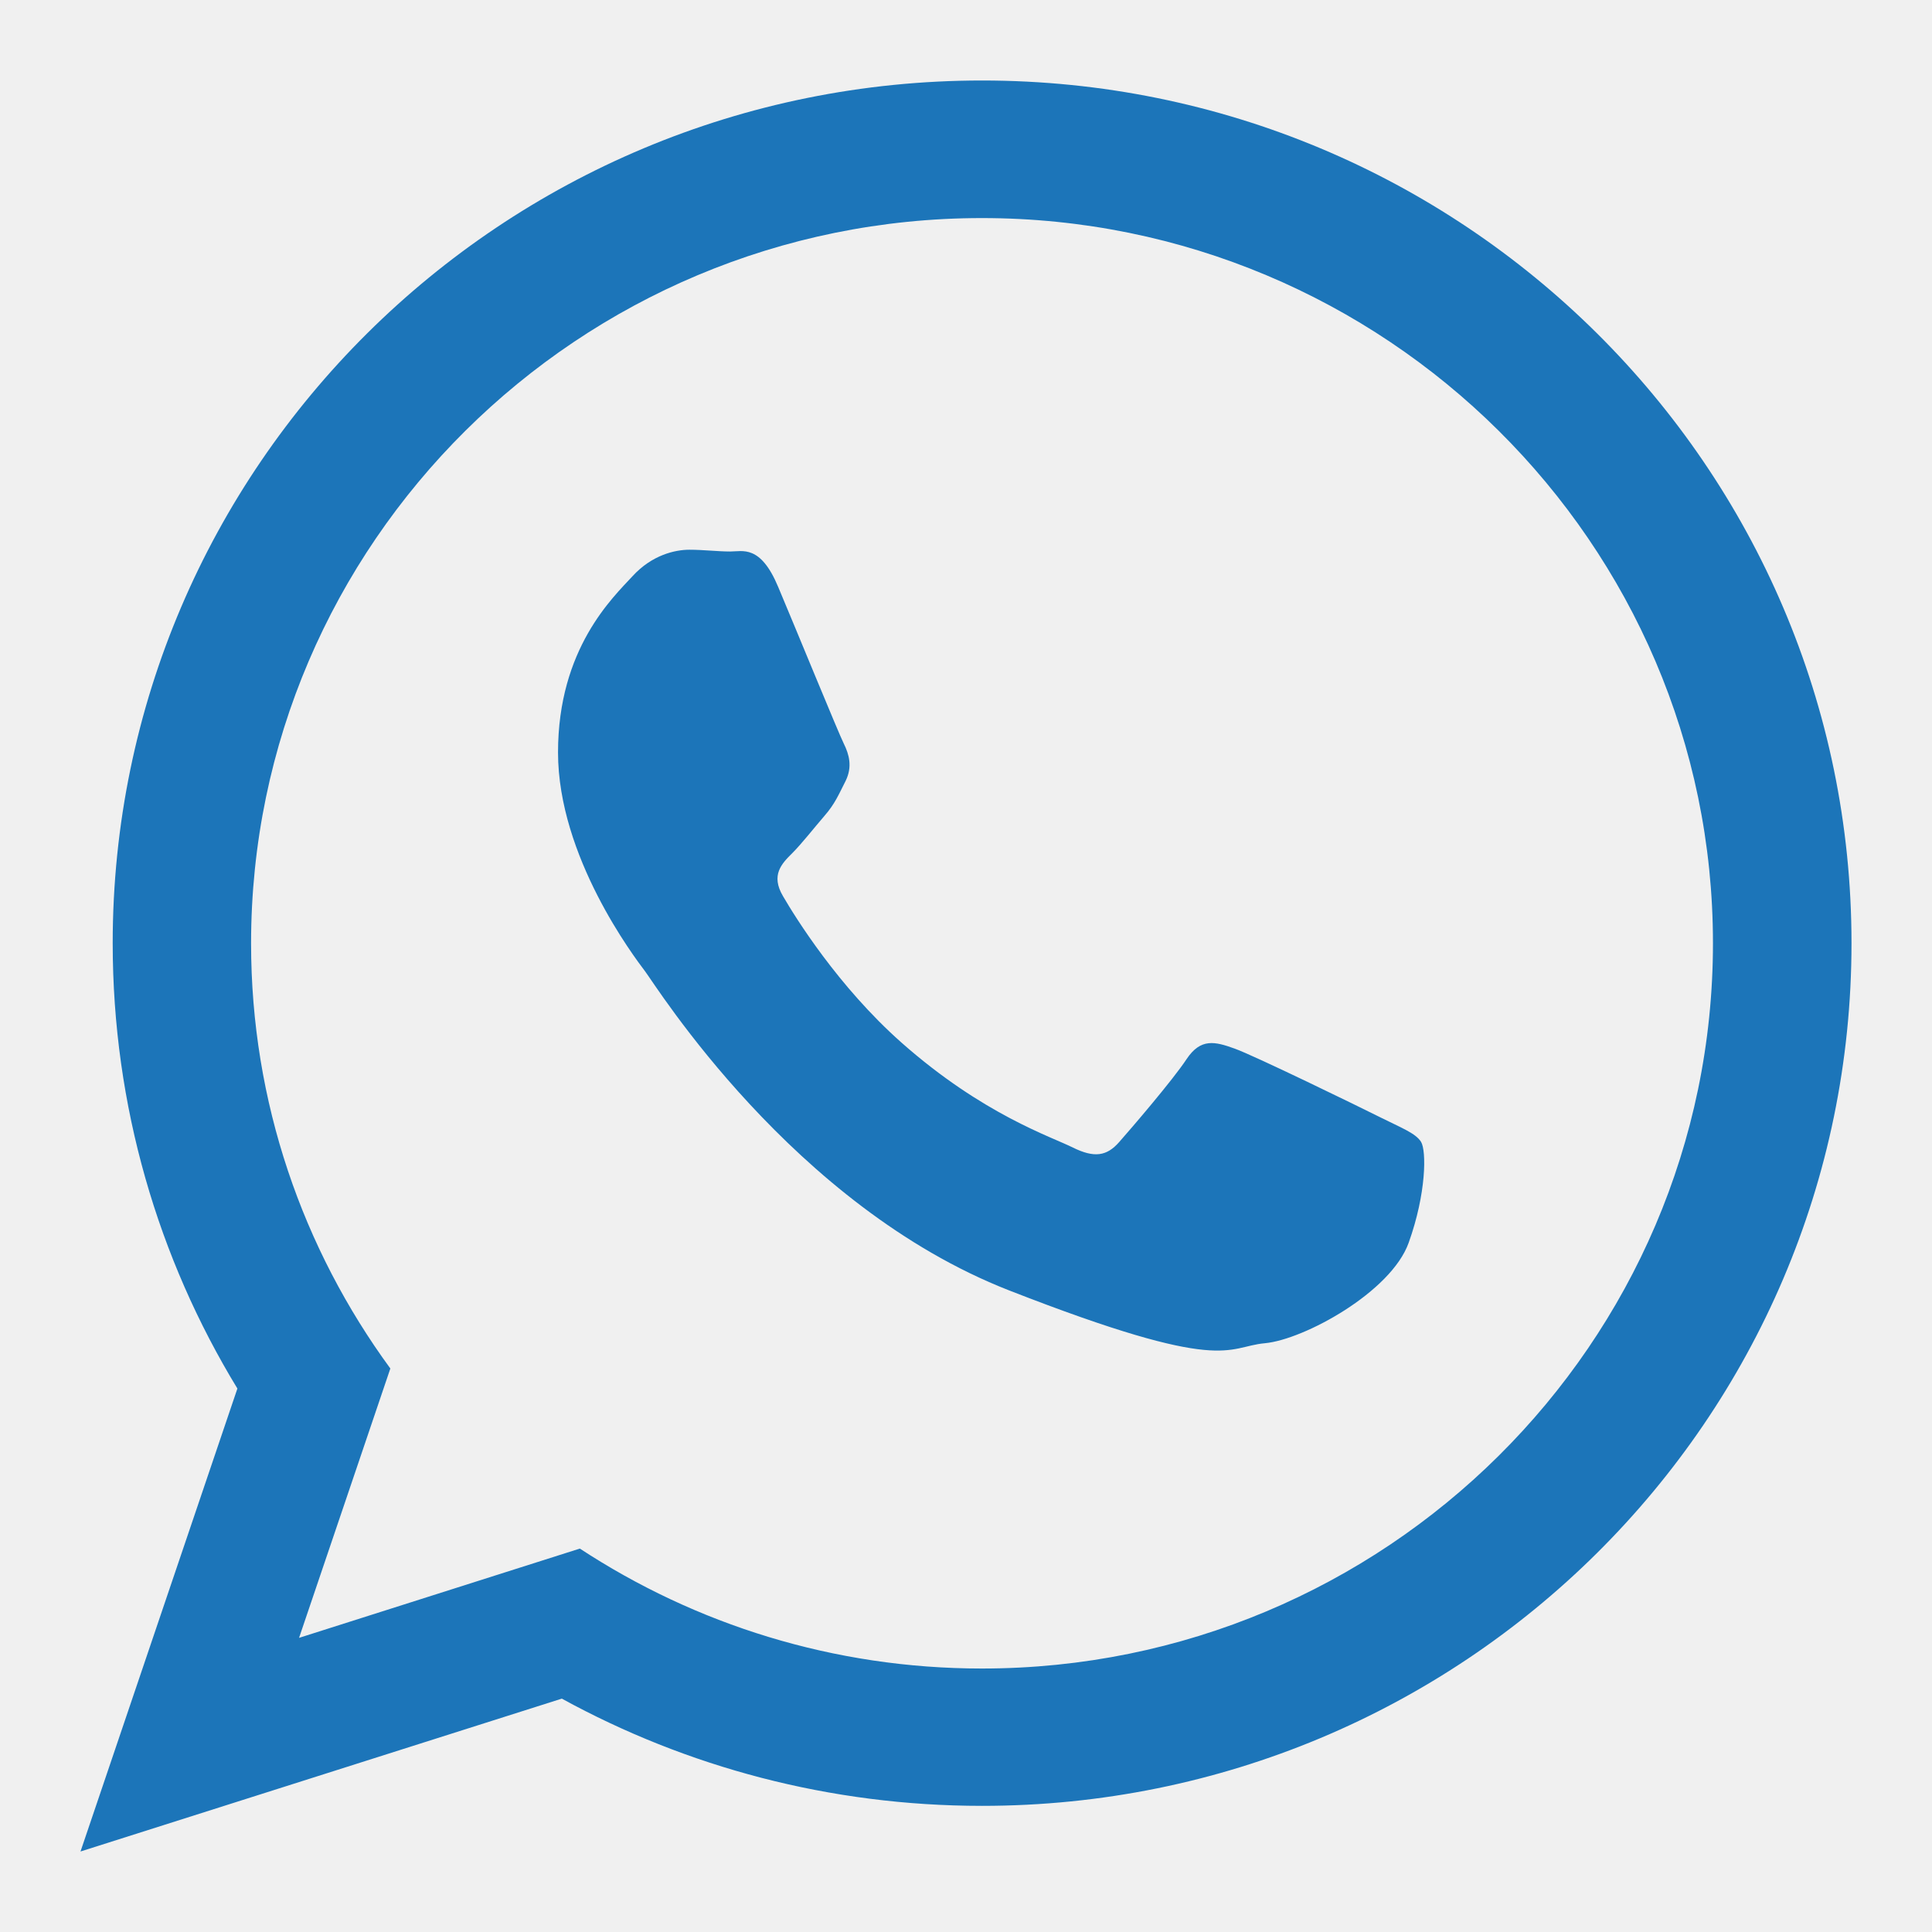
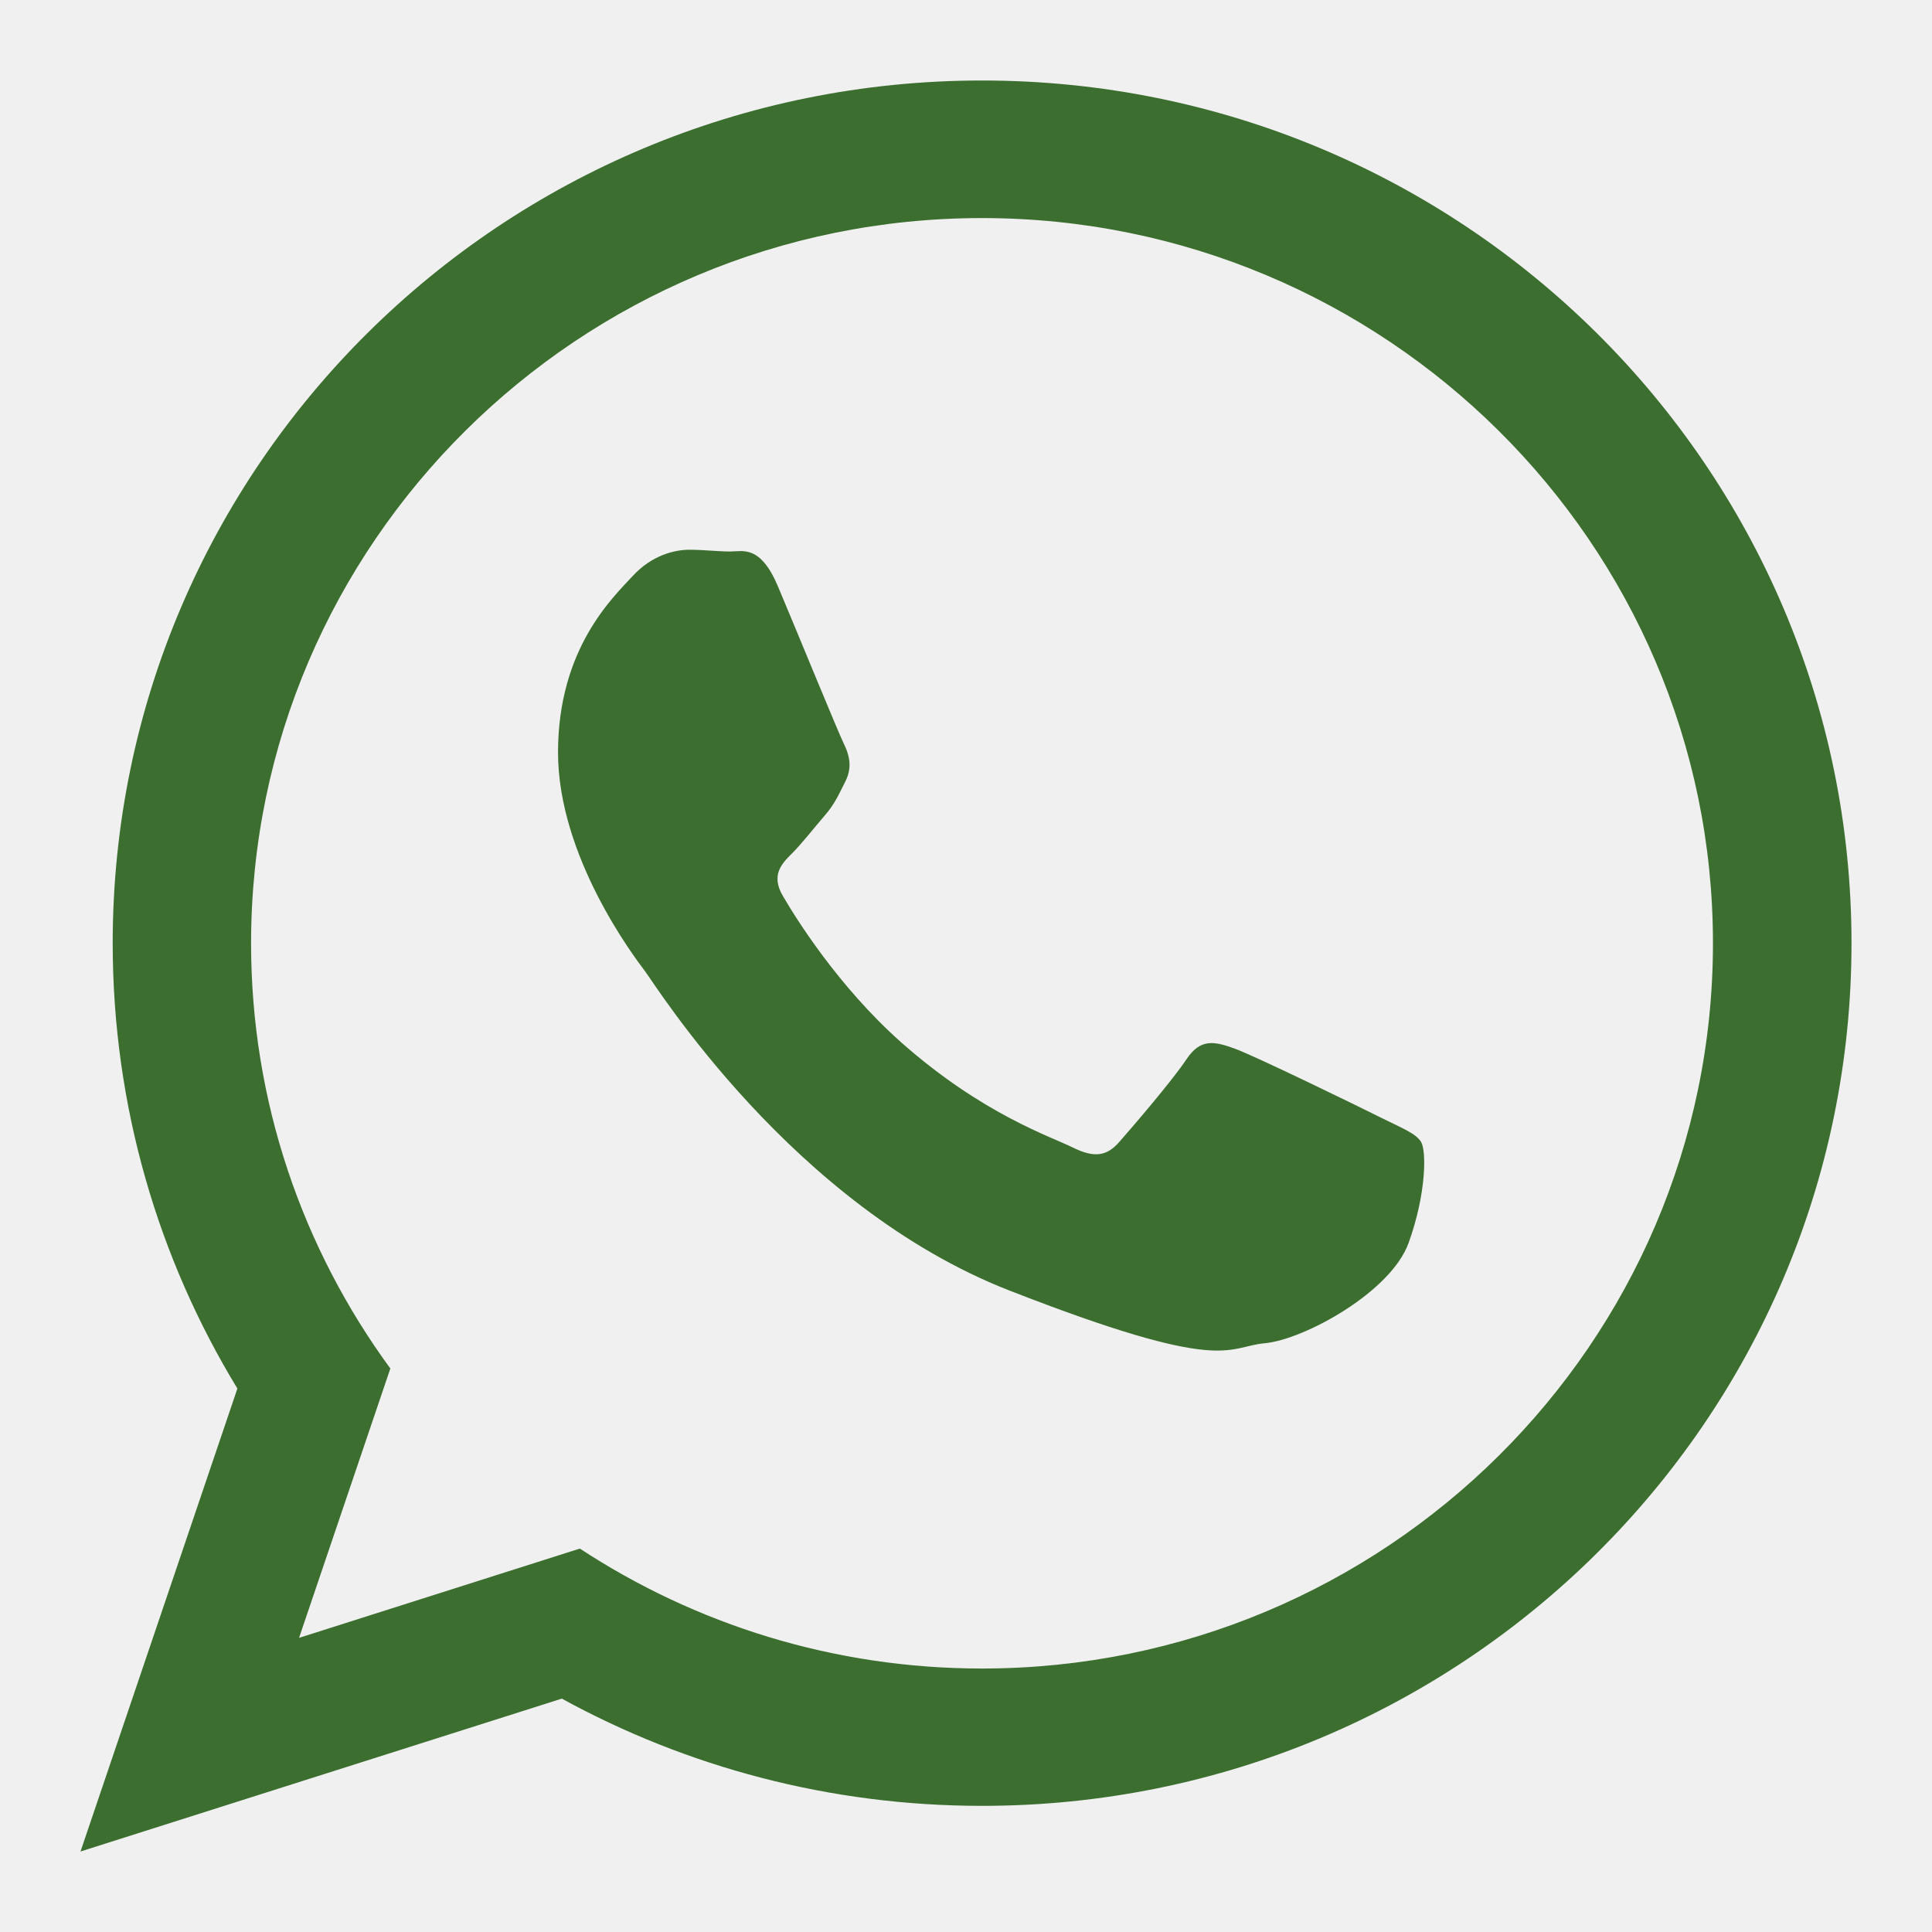
<svg xmlns="http://www.w3.org/2000/svg" width="24" height="24" viewBox="0 0 24 24" fill="none">
  <g clip-path="url(#clip0_3592_6188)">
-     <path d="M23 11.717C23 17.635 18.165 22.433 12.199 22.433C10.306 22.433 8.527 21.949 6.979 21.101L1 23L2.949 17.249C1.966 15.635 1.4 13.739 1.4 11.716C1.401 5.798 6.235 1 12.2 1C18.166 1.001 23 5.799 23 11.717ZM12.198 2.709C7.192 2.709 3.119 6.751 3.119 11.719C3.119 13.691 3.762 15.515 4.849 17L3.715 20.346L7.203 19.237C8.638 20.178 10.355 20.727 12.198 20.727C17.205 20.727 21.279 16.686 21.279 11.717C21.28 6.751 17.206 2.709 12.198 2.709ZM17.653 14.185C17.586 14.077 17.409 14.011 17.145 13.879C16.882 13.747 15.579 13.112 15.337 13.026C15.093 12.938 14.916 12.893 14.74 13.157C14.566 13.42 14.058 14.011 13.902 14.188C13.748 14.363 13.594 14.386 13.329 14.256C13.064 14.122 12.211 13.847 11.199 12.952C10.412 12.255 9.88 11.396 9.727 11.133C9.571 10.87 9.711 10.728 9.842 10.598C9.961 10.479 10.107 10.291 10.24 10.137C10.373 9.984 10.416 9.875 10.505 9.7C10.591 9.524 10.548 9.371 10.482 9.238C10.416 9.106 9.888 7.815 9.666 7.289C9.446 6.764 9.226 6.851 9.071 6.851C8.916 6.851 8.74 6.829 8.563 6.829C8.387 6.829 8.1 6.893 7.858 7.157C7.616 7.42 6.932 8.055 6.932 9.347C6.932 10.642 7.88 11.889 8.012 12.064C8.146 12.239 9.845 14.978 12.536 16.03C15.228 17.081 15.228 16.73 15.713 16.686C16.199 16.641 17.28 16.051 17.499 15.438C17.72 14.822 17.72 14.295 17.653 14.185Z" fill="#1c75b9" />
+     <path d="M23 11.717C23 17.635 18.165 22.433 12.199 22.433C10.306 22.433 8.527 21.949 6.979 21.101L1 23L2.949 17.249C1.966 15.635 1.4 13.739 1.4 11.716C1.401 5.798 6.235 1 12.2 1C18.166 1.001 23 5.799 23 11.717ZM12.198 2.709C7.192 2.709 3.119 6.751 3.119 11.719C3.119 13.691 3.762 15.515 4.849 17L3.715 20.346L7.203 19.237C8.638 20.178 10.355 20.727 12.198 20.727C17.205 20.727 21.279 16.686 21.279 11.717C21.28 6.751 17.206 2.709 12.198 2.709ZM17.653 14.185C17.586 14.077 17.409 14.011 17.145 13.879C16.882 13.747 15.579 13.112 15.337 13.026C15.093 12.938 14.916 12.893 14.74 13.157C14.566 13.42 14.058 14.011 13.902 14.188C13.748 14.363 13.594 14.386 13.329 14.256C13.064 14.122 12.211 13.847 11.199 12.952C10.412 12.255 9.88 11.396 9.727 11.133C9.571 10.87 9.711 10.728 9.842 10.598C9.961 10.479 10.107 10.291 10.24 10.137C10.373 9.984 10.416 9.875 10.505 9.7C10.591 9.524 10.548 9.371 10.482 9.238C10.416 9.106 9.888 7.815 9.666 7.289C9.446 6.764 9.226 6.851 9.071 6.851C8.916 6.851 8.74 6.829 8.563 6.829C8.387 6.829 8.1 6.893 7.858 7.157C7.616 7.42 6.932 8.055 6.932 9.347C6.932 10.642 7.88 11.889 8.012 12.064C8.146 12.239 9.845 14.978 12.536 16.03C15.228 17.081 15.228 16.73 15.713 16.686C16.199 16.641 17.28 16.051 17.499 15.438C17.72 14.822 17.72 14.295 17.653 14.185Z" fill="#3C6F2F" />
  </g>
  <defs>
    <clipPath id="clip0_3592_6188">
      <rect width="22" height="22" fill="white" transform="translate(1 1)" />
    </clipPath>
  </defs>
</svg>
